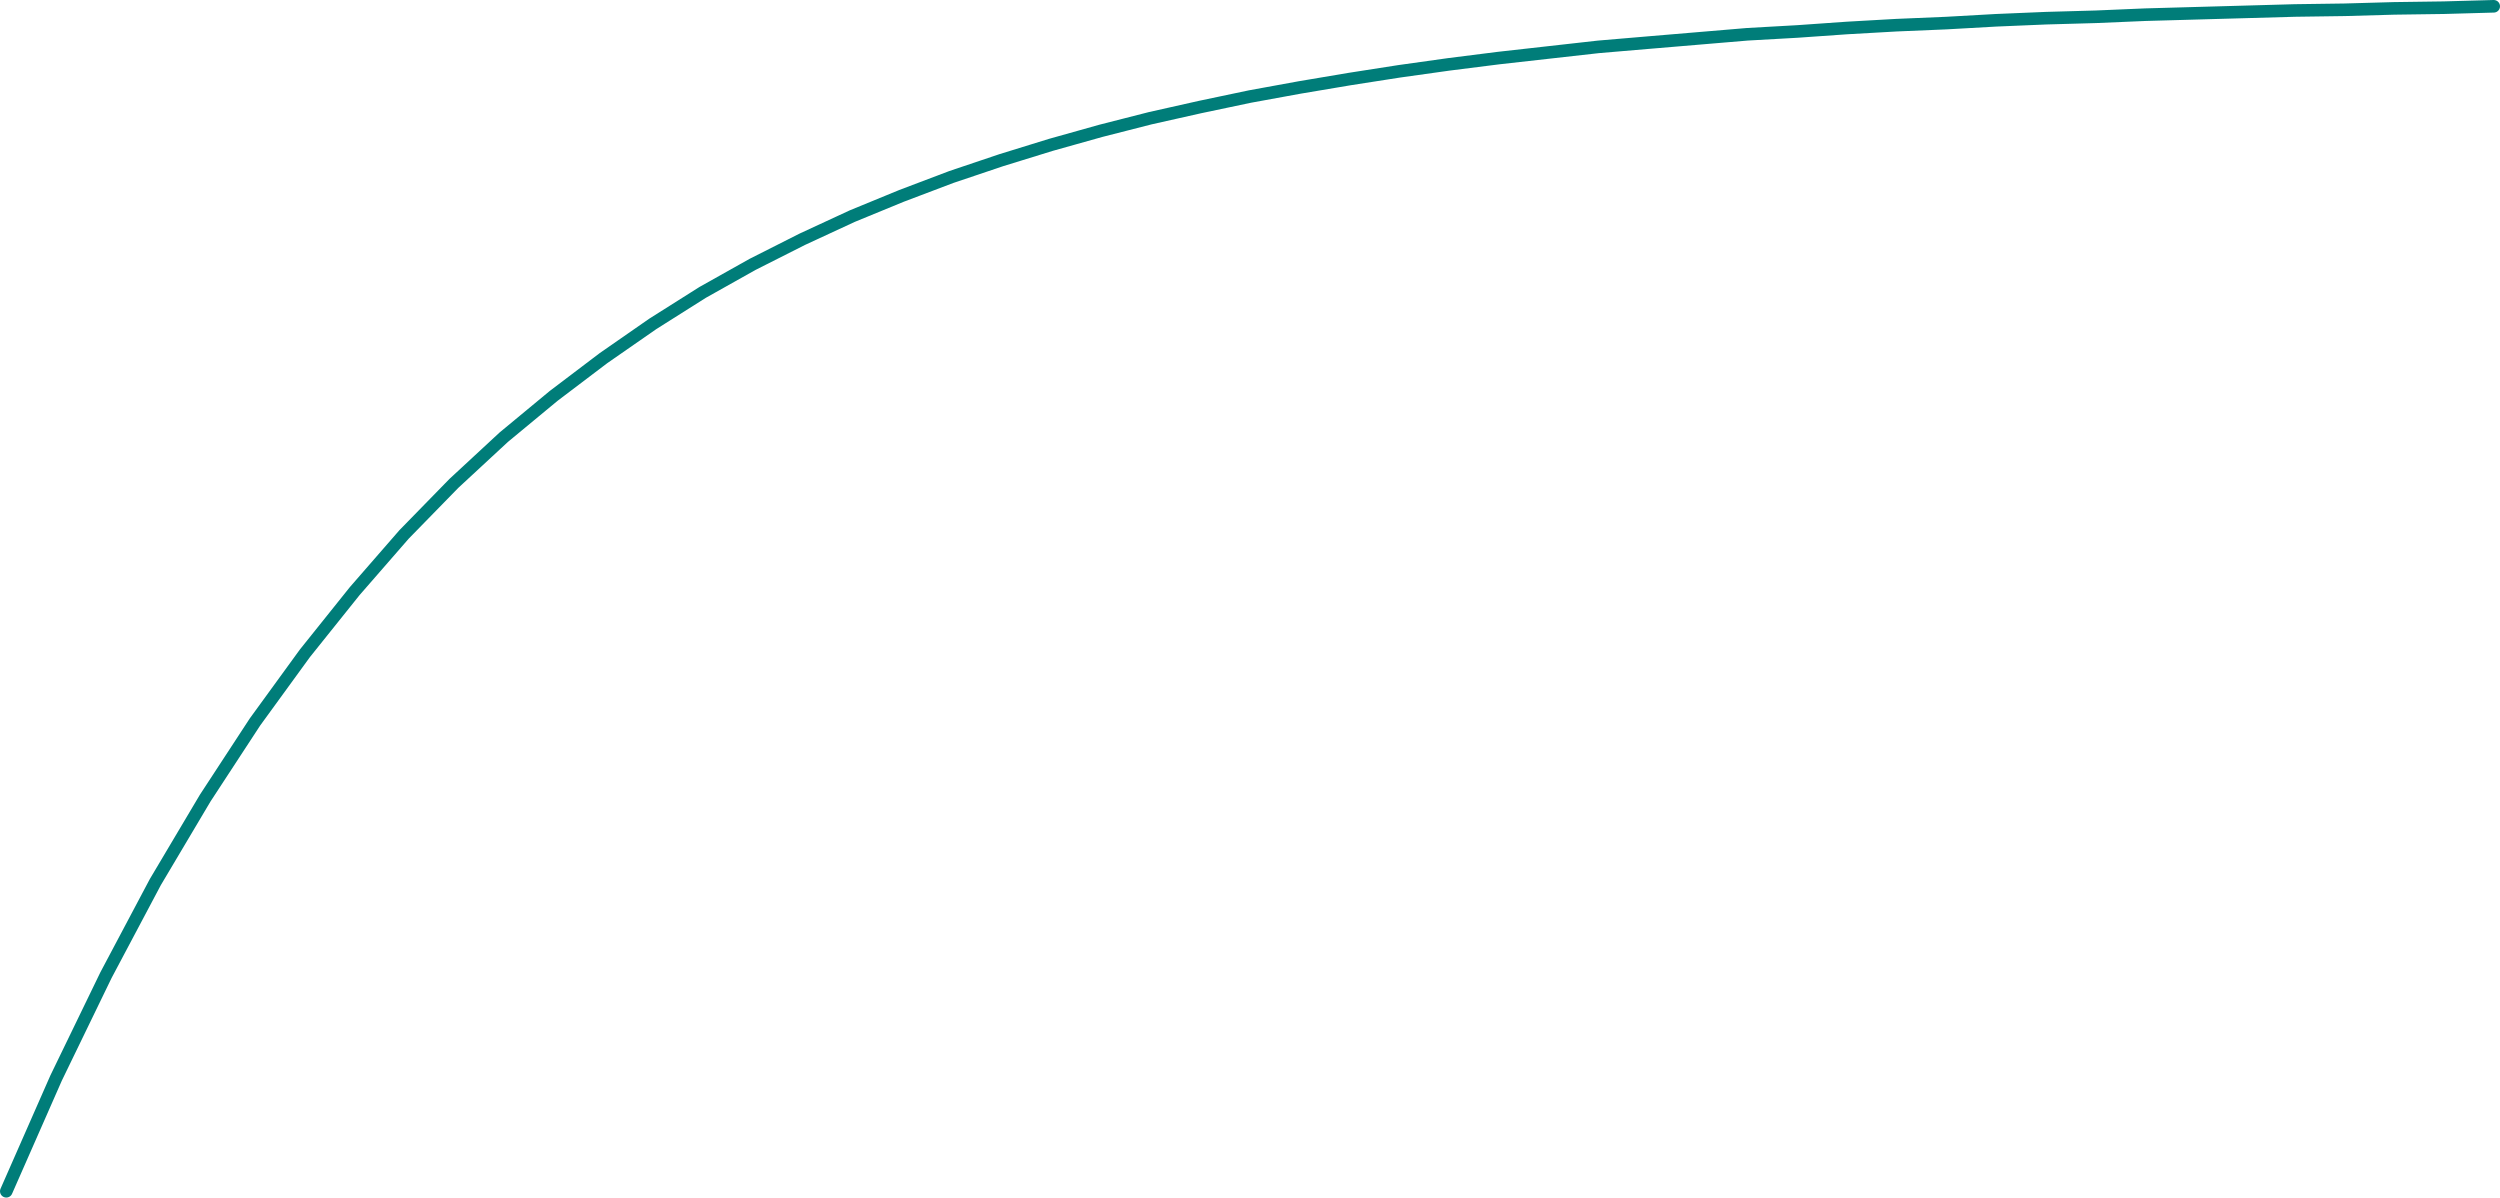
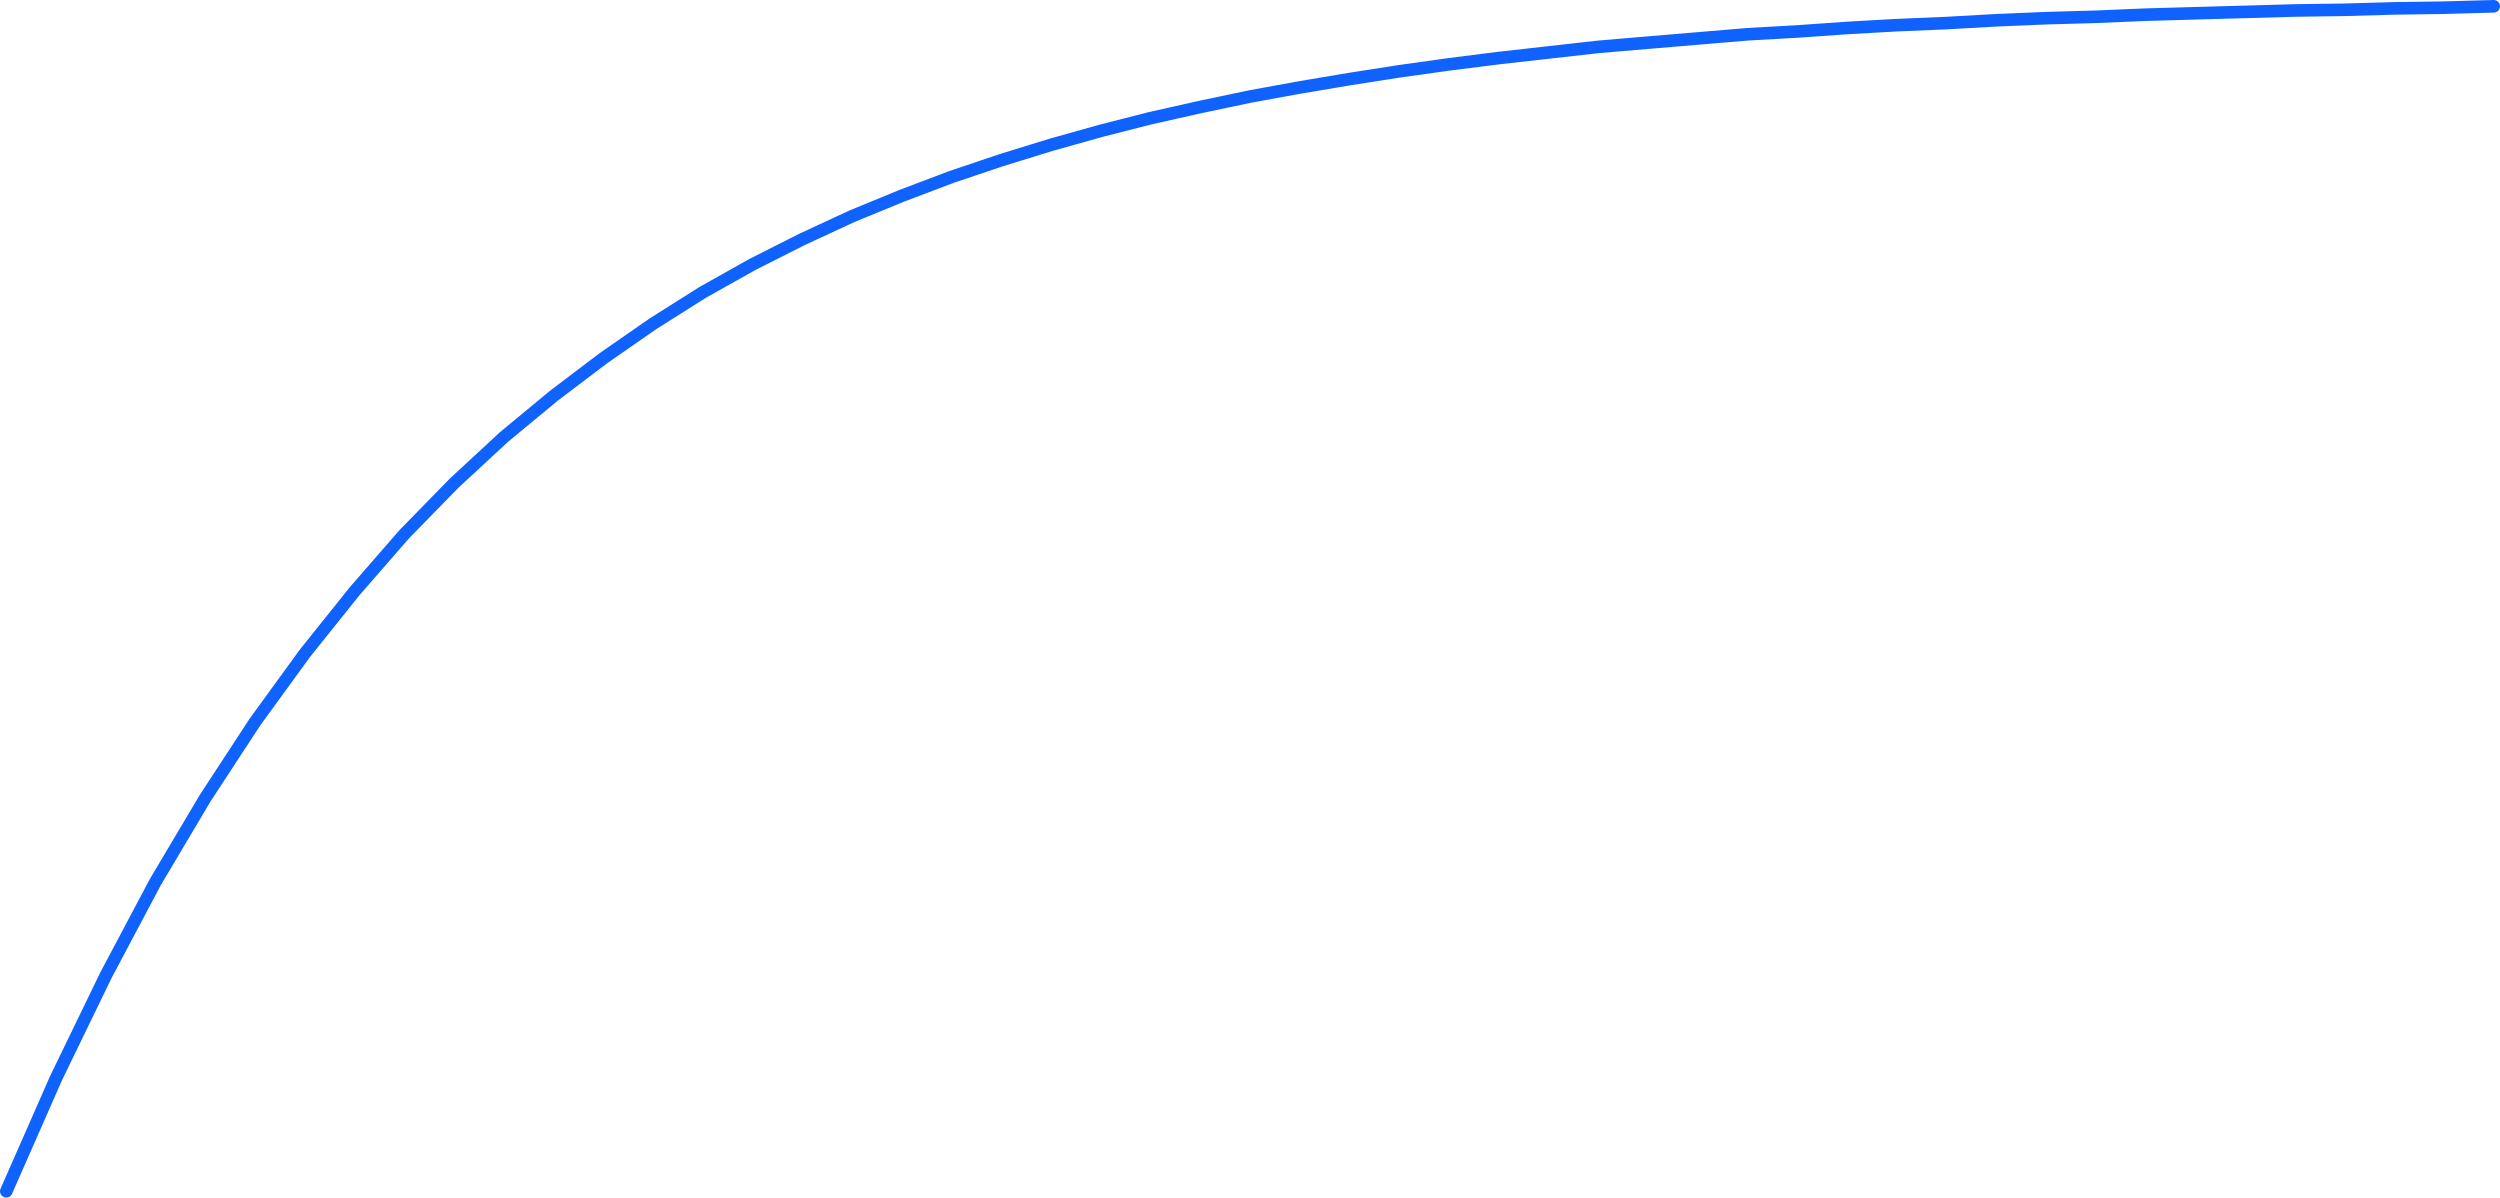
<svg xmlns="http://www.w3.org/2000/svg" preserveAspectRatio="none" overflow="visible" style="display: block;" width="596.195" height="285.59" viewBox="0 0 596.195 285.59" fill="none">
-   <path id="line/Our model" d="M1.5 284.09L13.389 257.065L25.277 232.543L37.043 210.356L48.931 190.338L60.82 172.155L72.708 155.807L84.597 140.96L96.363 127.448L108.251 115.27L120.139 104.26L132.028 94.418L143.916 85.41L155.682 77.236L167.571 69.729L179.459 63.056L191.347 57.05L203.236 51.545L215.002 46.708L226.89 42.204L238.778 38.2L250.667 34.53L262.555 31.194L274.321 28.191L286.21 25.522L298.098 23.02L309.986 20.851L321.875 18.849L333.641 17.014L345.529 15.346L357.417 13.845L369.306 12.51L381.194 11.175L392.96 10.175L404.849 9.174L416.737 8.173L428.625 7.505L440.514 6.671L452.28 6.004L464.168 5.504L476.056 4.836L487.945 4.336L499.833 4.002L511.599 3.502L523.488 3.168L535.376 2.835L547.264 2.501L559.153 2.334L570.919 2L582.807 1.834L594.696 1.5" stroke-width="3" stroke-linecap="round" stroke-linejoin="round" stroke="#007D79" />
+   <path id="line/Our model" d="M1.5 284.09L13.389 257.065L25.277 232.543L37.043 210.356L48.931 190.338L60.82 172.155L72.708 155.807L84.597 140.96L96.363 127.448L108.251 115.27L120.139 104.26L132.028 94.418L143.916 85.41L155.682 77.236L167.571 69.729L179.459 63.056L191.347 57.05L203.236 51.545L215.002 46.708L226.89 42.204L238.778 38.2L250.667 34.53L262.555 31.194L274.321 28.191L286.21 25.522L298.098 23.02L309.986 20.851L321.875 18.849L333.641 17.014L345.529 15.346L357.417 13.845L369.306 12.51L381.194 11.175L392.96 10.175L404.849 9.174L416.737 8.173L428.625 7.505L440.514 6.671L452.28 6.004L464.168 5.504L476.056 4.836L487.945 4.336L499.833 4.002L511.599 3.502L523.488 3.168L535.376 2.835L547.264 2.501L559.153 2.334L570.919 2L582.807 1.834L594.696 1.5" stroke-width="3" stroke-linecap="round" stroke-linejoin="round" stroke="#0F62FE" />
</svg>
